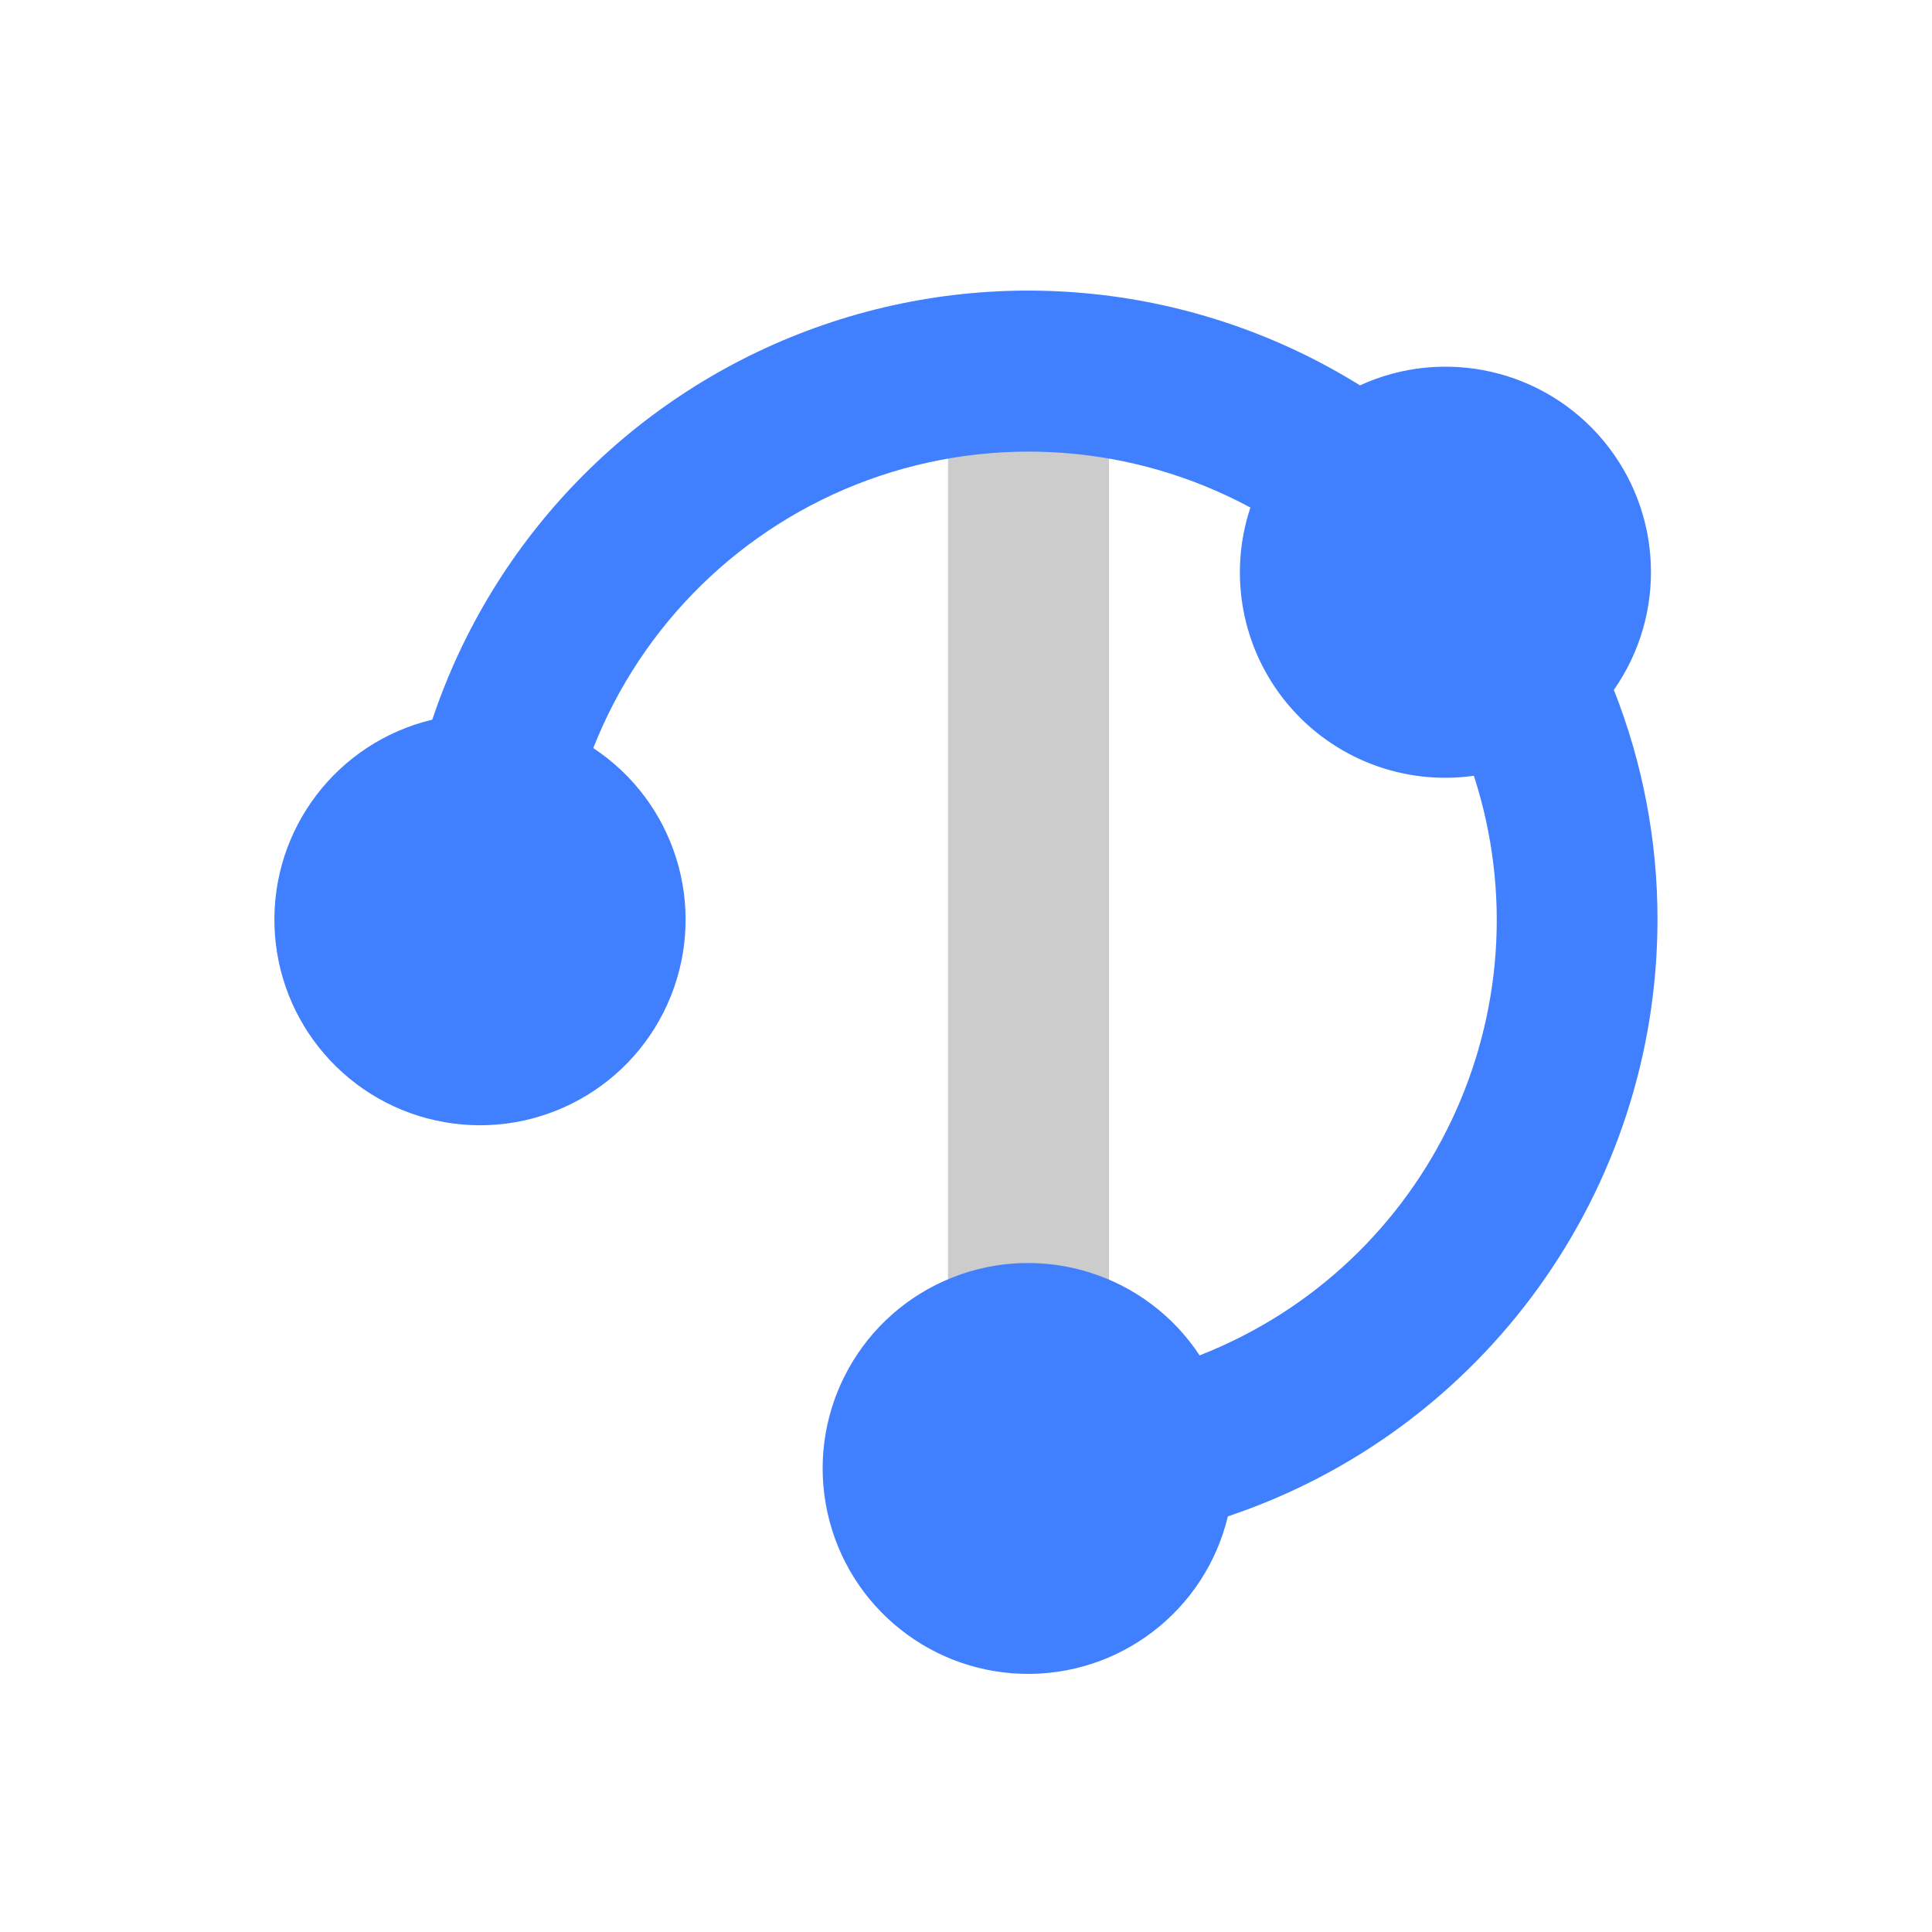
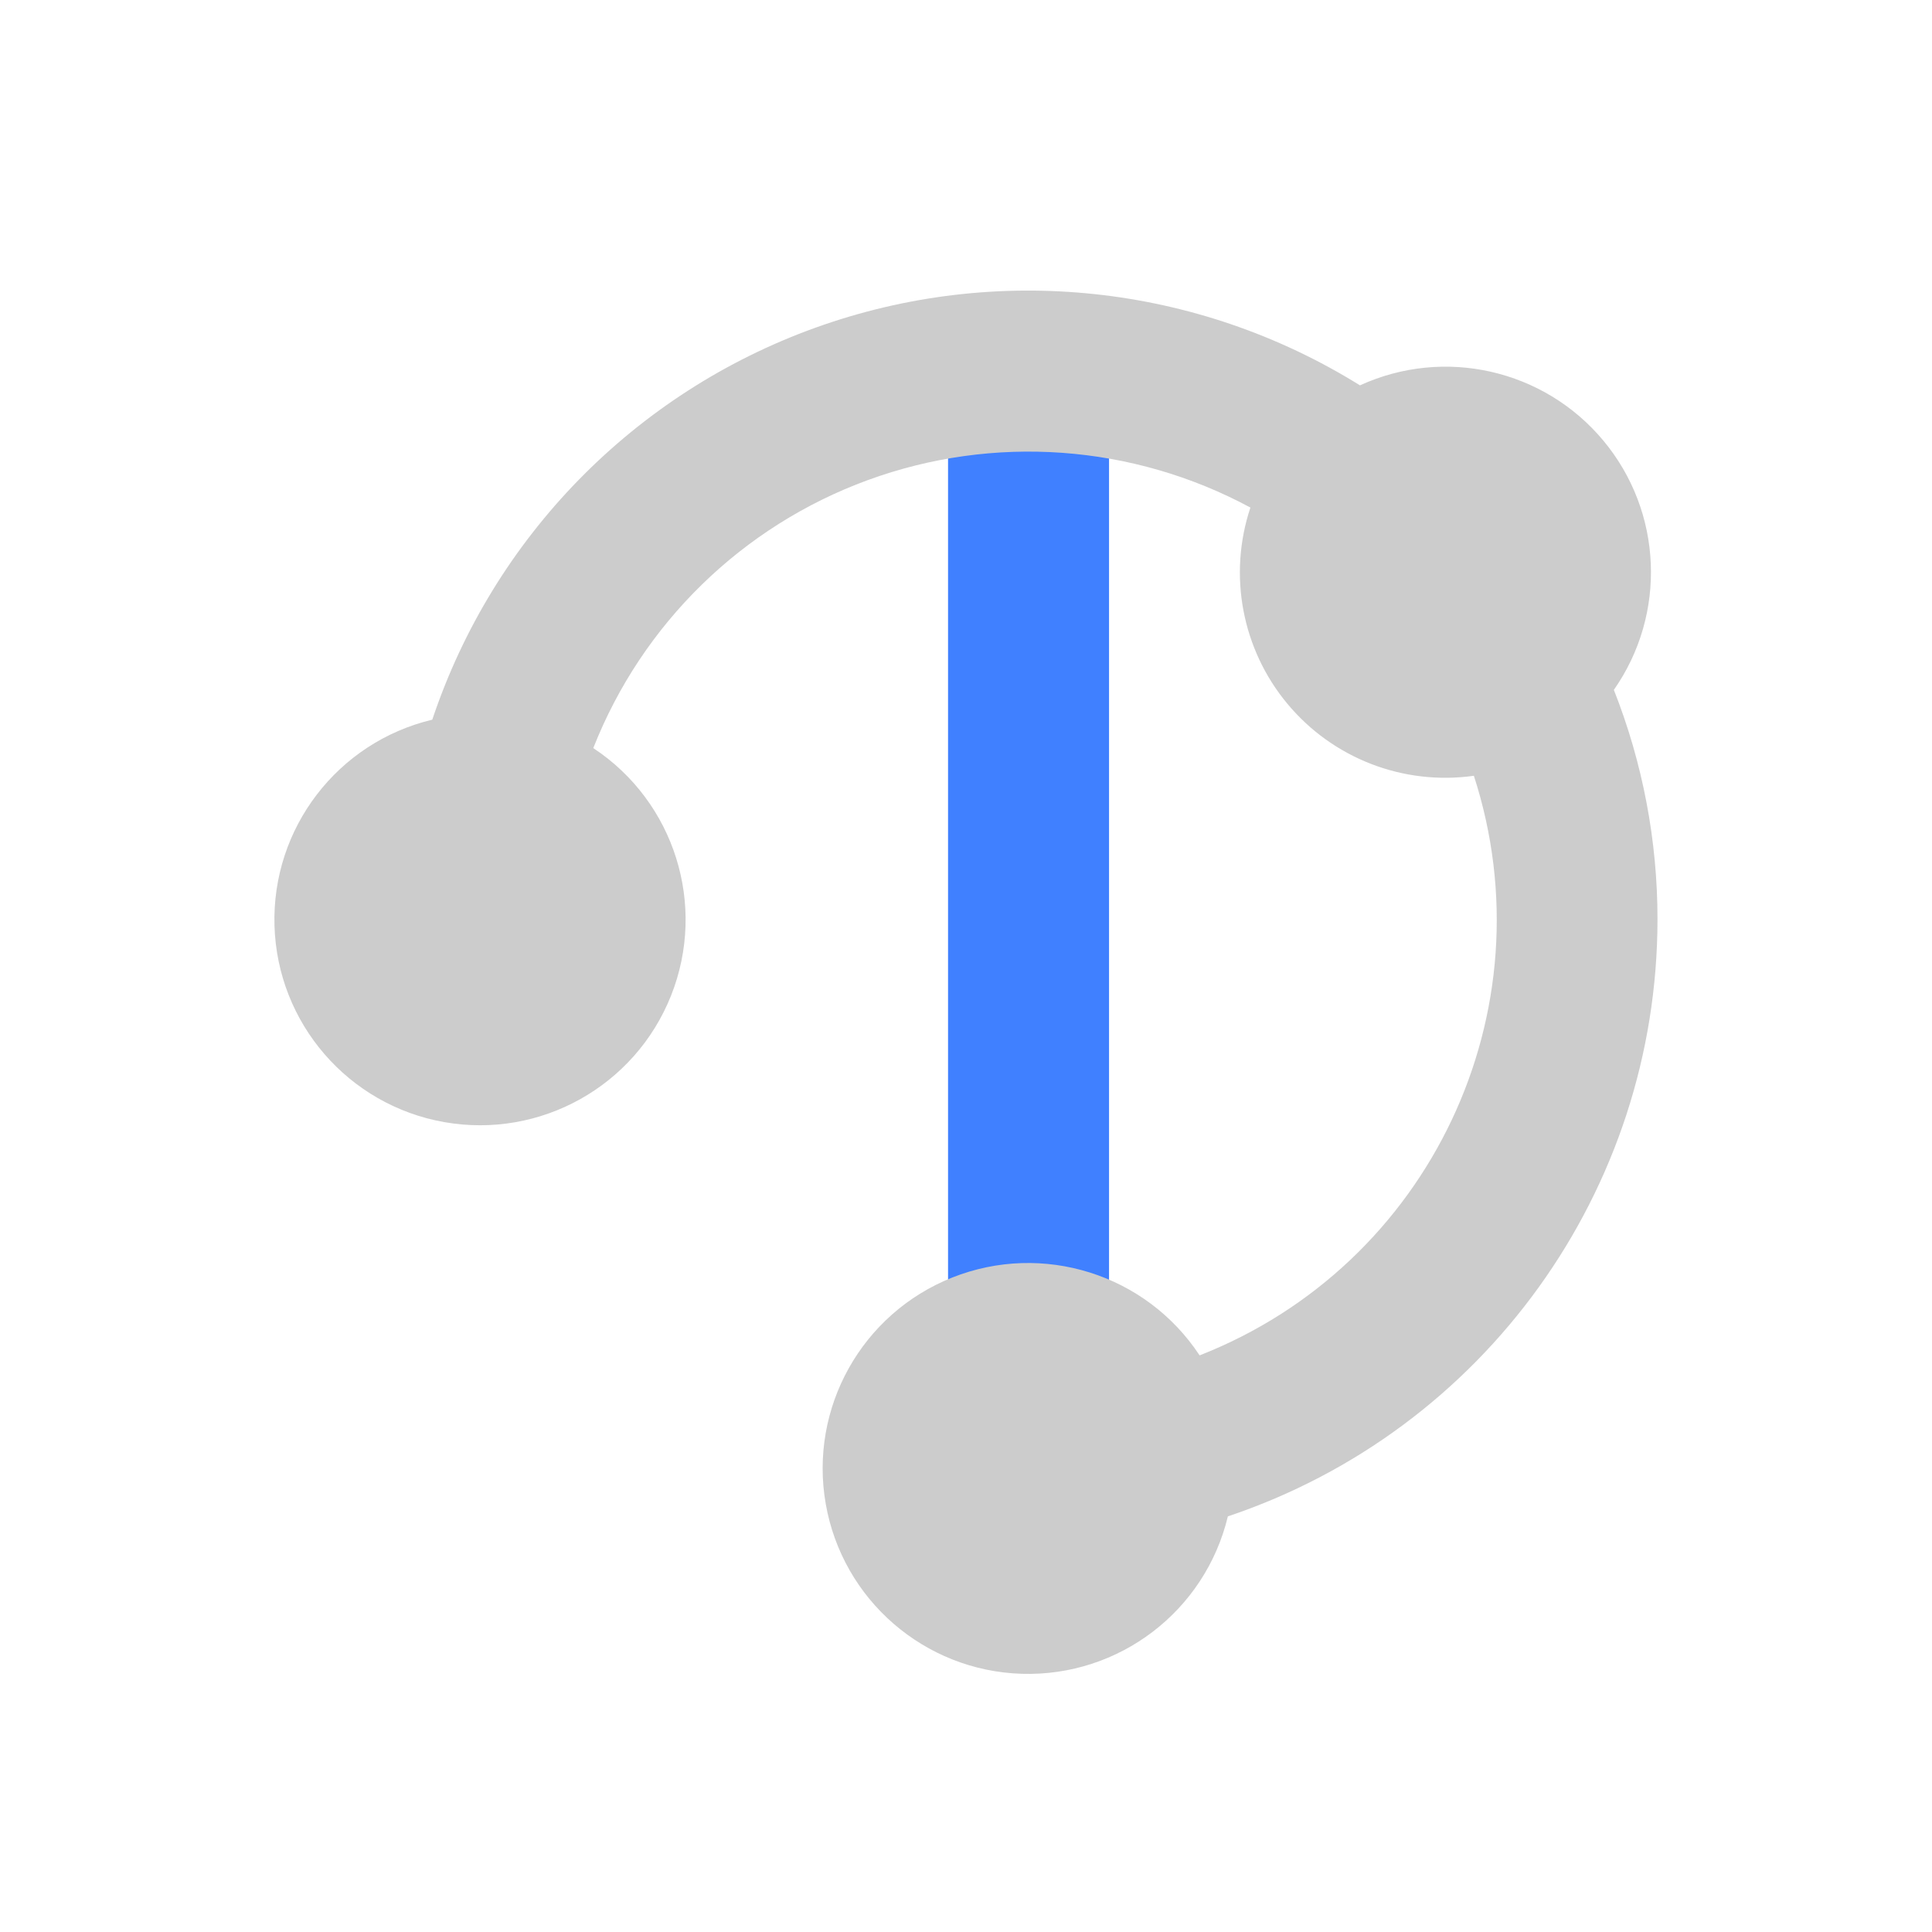
<svg xmlns="http://www.w3.org/2000/svg" id="图层_1" data-name="图层 1" viewBox="0 0 240 240">
  <defs>
    <style>.cls-1{fill:#ccc;}.cls-2{fill:#4080ff;}</style>
  </defs>
-   <rect class="cls-1" x="117.77" y="46.1" width="20" height="136.28" />
-   <path class="cls-2" d="M205.9,114.23a77.51,77.51,0,0,0-5.42-28.53,25.52,25.52,0,0,0-31.54-37.83A78.05,78.05,0,0,0,53.7,89.4a25.54,25.54,0,1,0,20,3.53,58.11,58.11,0,0,1,81.63-29.88,25.51,25.51,0,0,0,27.76,33.32,58.09,58.09,0,0,1-34.07,72,25.52,25.52,0,1,0,3.51,20A78.26,78.26,0,0,0,205.9,114.23Z" />
+   <rect class="cls-2" x="117.77" y="46.1" width="20" height="136.28" />
+   <path class="cls-1" d="M205.9,114.23a77.51,77.51,0,0,0-5.42-28.53,25.52,25.52,0,0,0-31.54-37.83A78.05,78.05,0,0,0,53.7,89.4a25.54,25.54,0,1,0,20,3.53,58.11,58.11,0,0,1,81.63-29.88,25.51,25.51,0,0,0,27.76,33.32,58.09,58.09,0,0,1-34.07,72,25.52,25.52,0,1,0,3.51,20A78.26,78.26,0,0,0,205.9,114.23Z" />
</svg>
